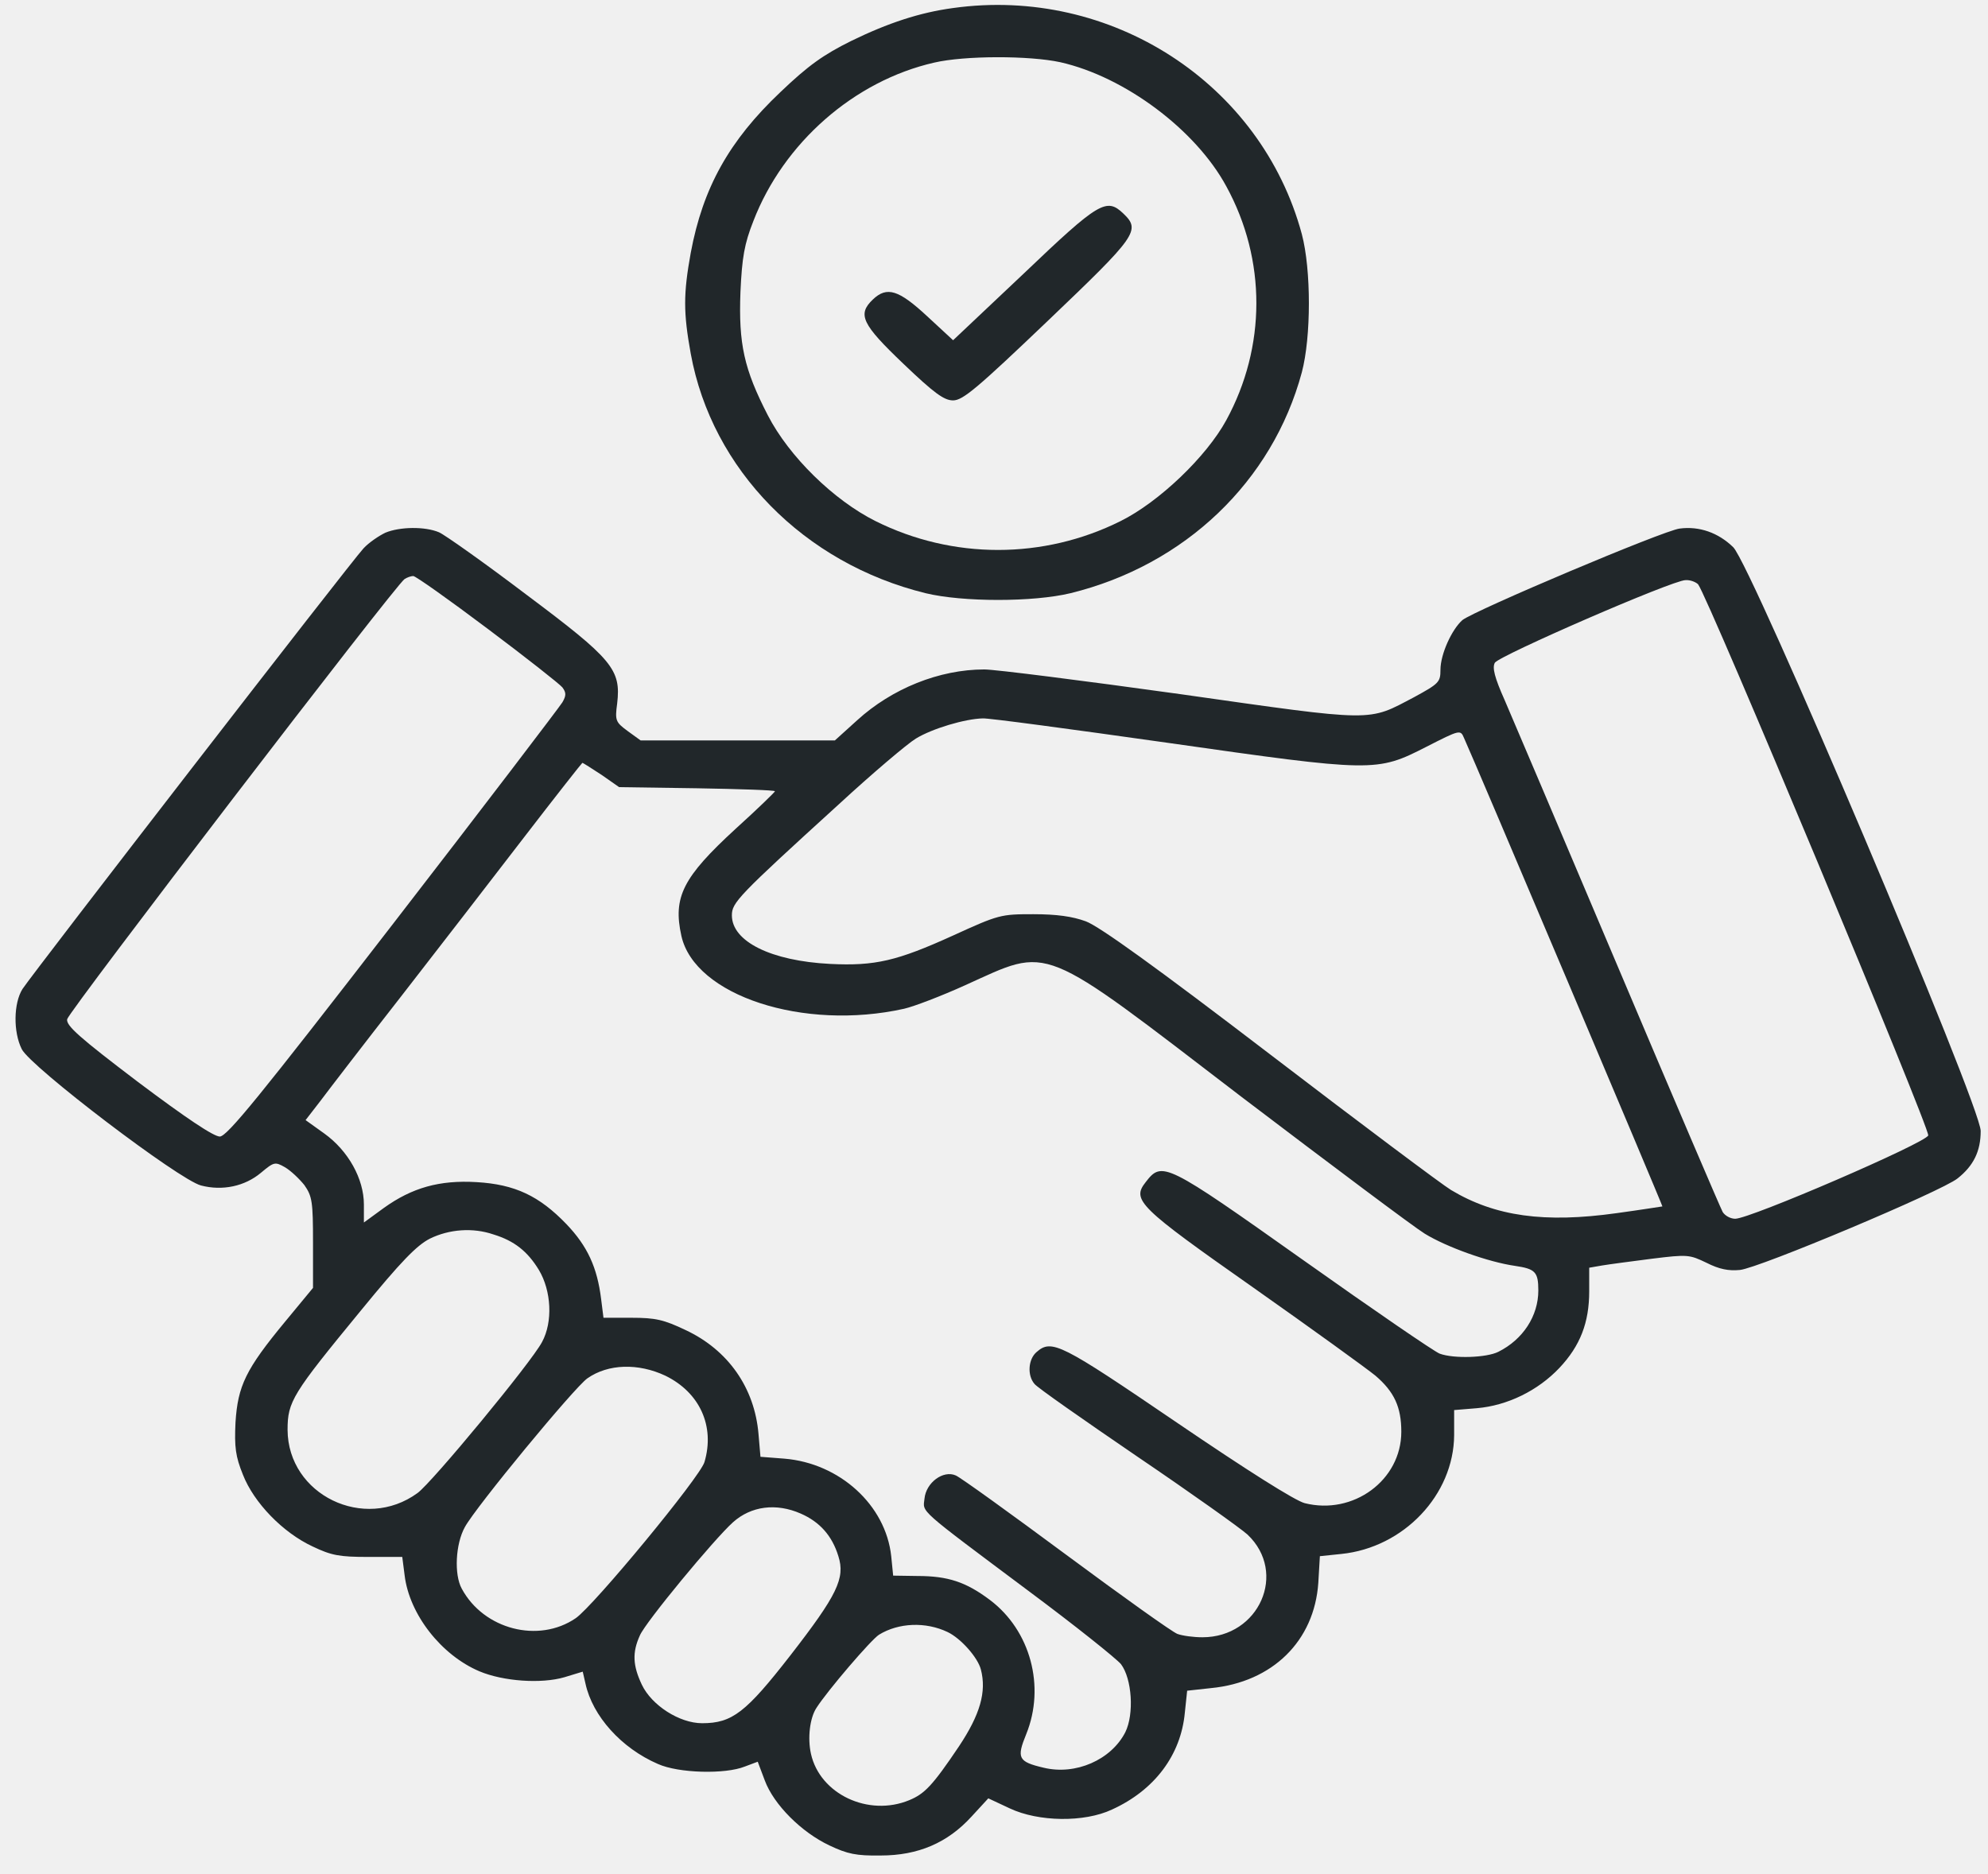
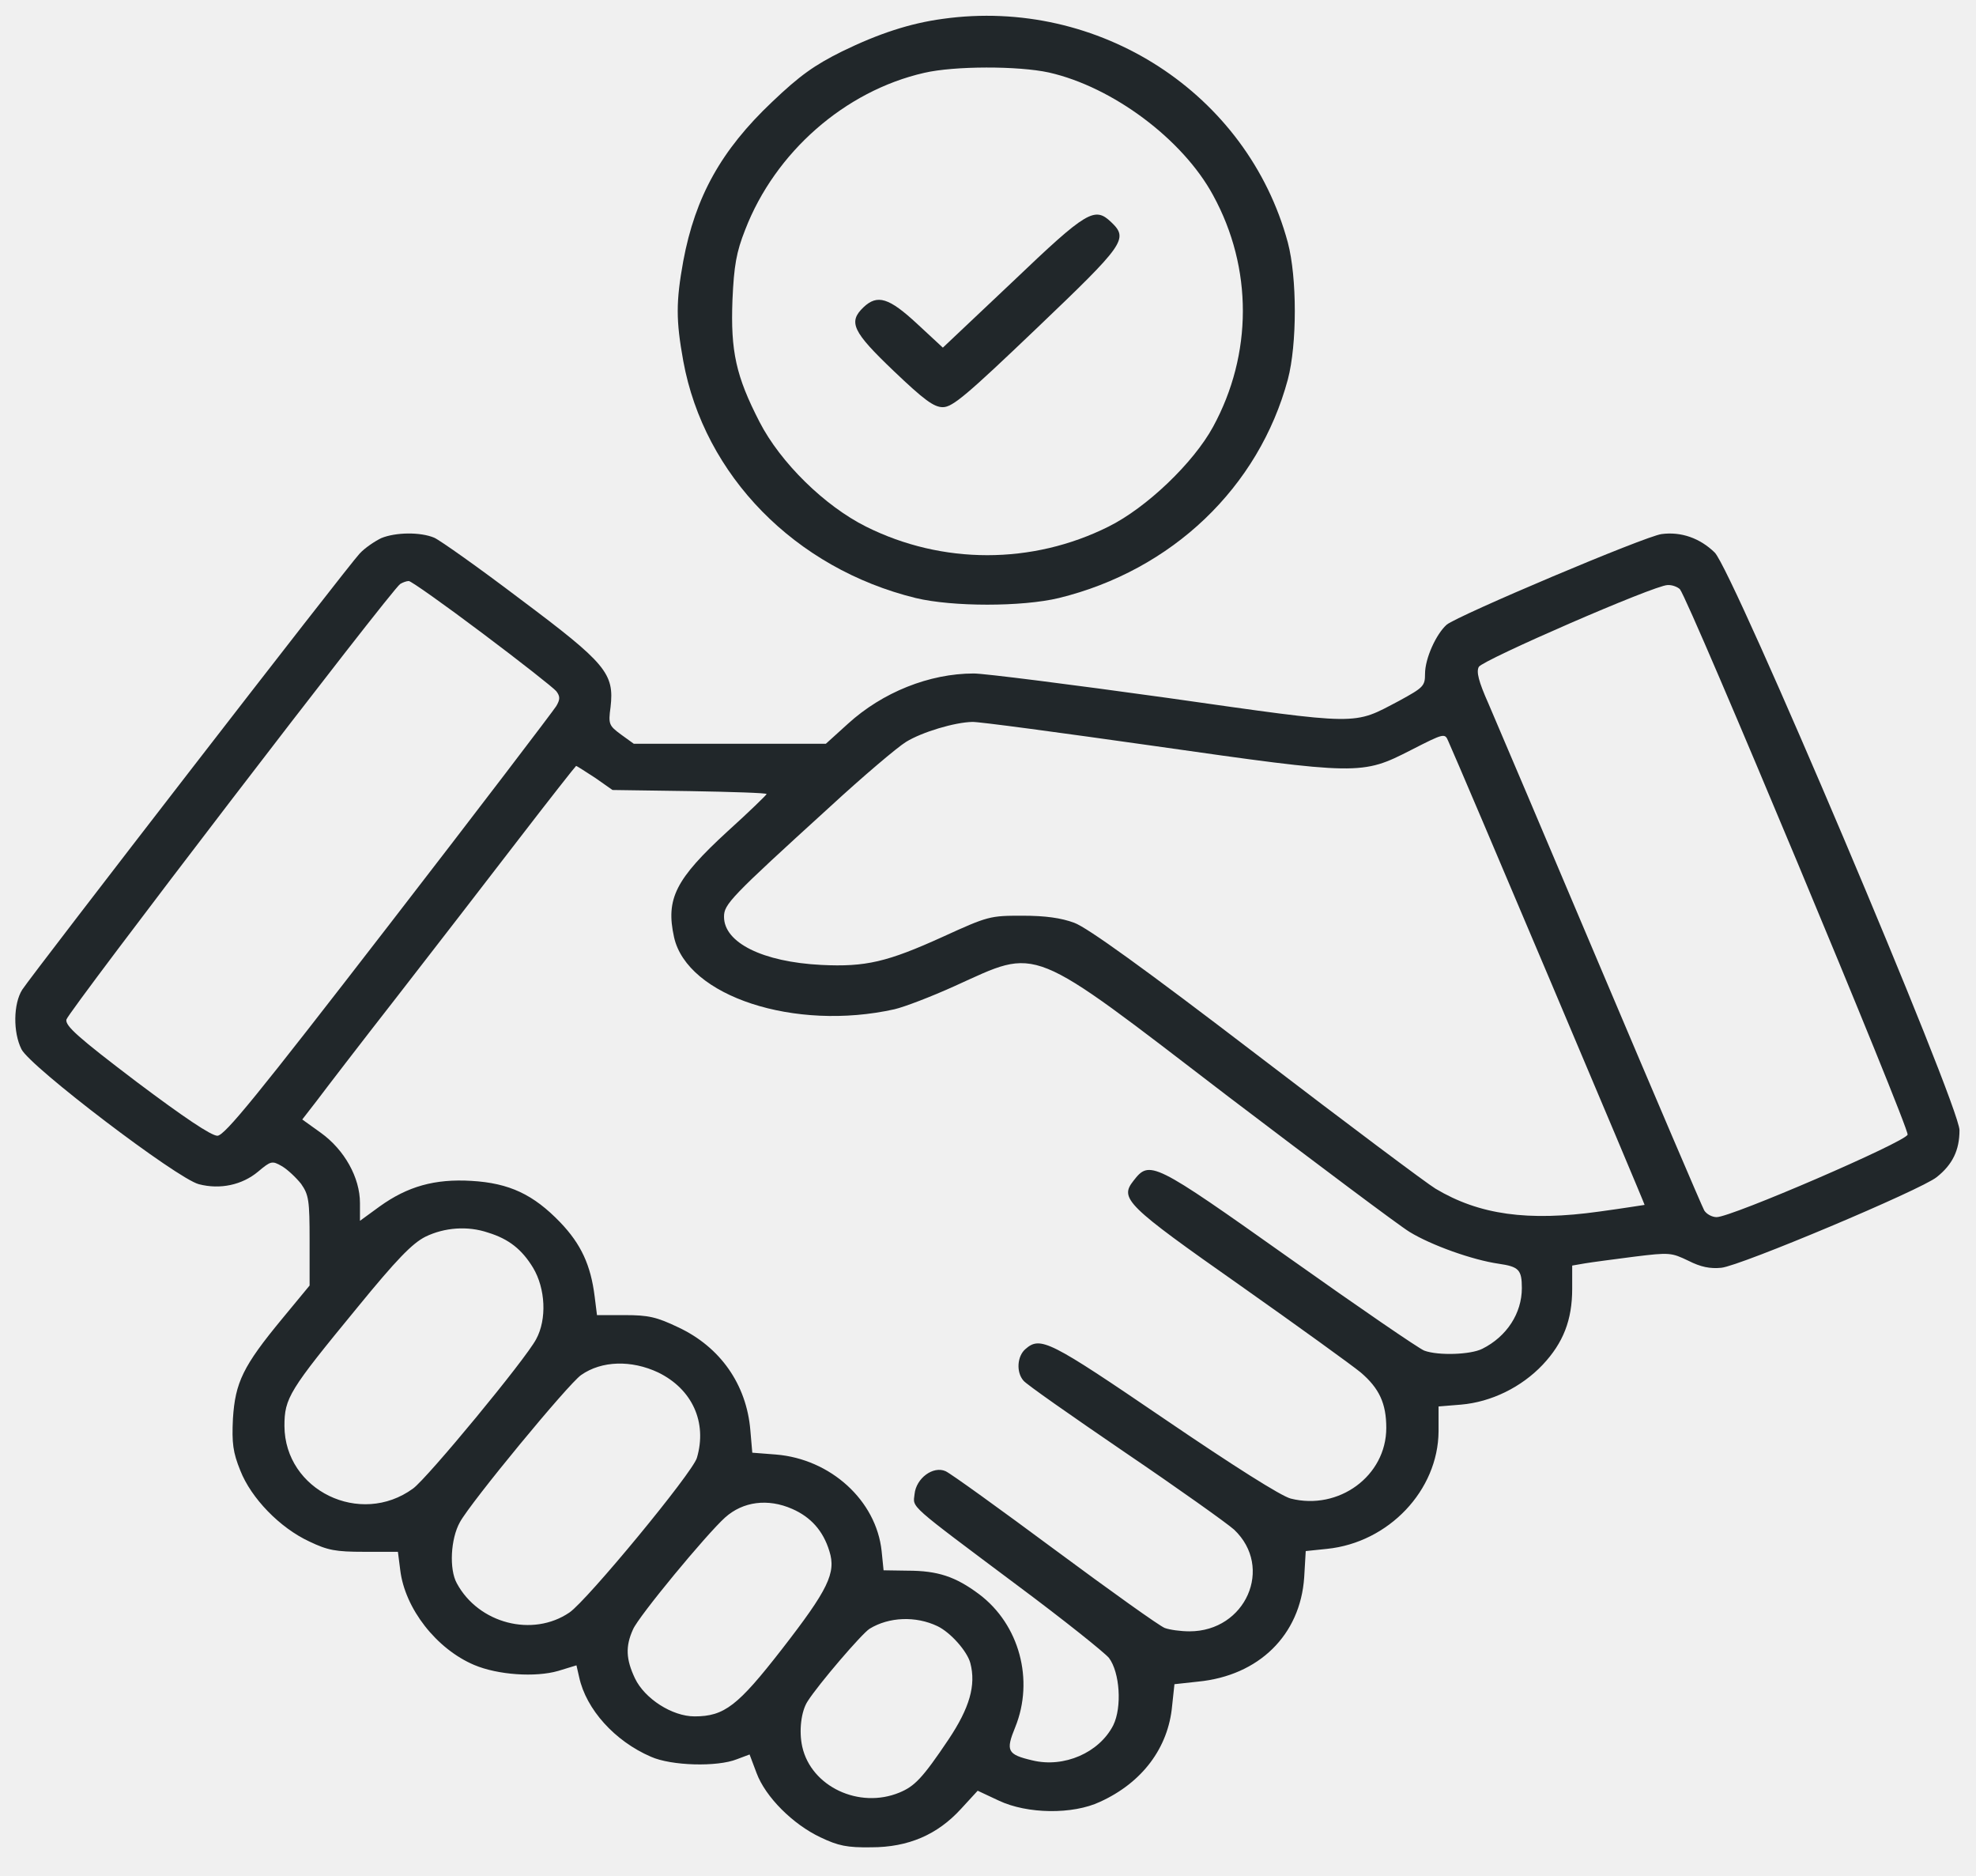
- <svg xmlns="http://www.w3.org/2000/svg" width="87" height="82" viewBox="0 0 87 82" fill="none">
-   <g id="deal 1" clip-path="url(#clip0_404_1436)">
-     <g id="Group">
-       <path id="Vector" d="M41.707 0.352C40.251 0.548 38.863 1.006 37.253 1.791C36.036 2.396 35.385 2.854 34.152 4.032C31.907 6.158 30.76 8.219 30.229 11.065C29.903 12.864 29.903 13.681 30.229 15.48C31.154 20.551 35.18 24.656 40.508 25.964C42.135 26.357 45.219 26.357 46.846 25.964C51.849 24.738 55.686 21.074 56.971 16.298C57.383 14.745 57.383 11.8 56.971 10.247C55.19 3.639 48.611 -0.613 41.707 0.352ZM46.401 2.723C49.228 3.361 52.329 5.684 53.665 8.153C55.429 11.375 55.412 15.186 53.665 18.392C52.791 19.995 50.718 21.974 49.039 22.808C45.664 24.492 41.69 24.492 38.315 22.808C36.482 21.892 34.529 19.978 33.603 18.179C32.558 16.151 32.319 15.055 32.404 12.782C32.473 11.261 32.576 10.672 32.97 9.674C34.289 6.256 37.373 3.541 40.885 2.74C42.221 2.429 45.047 2.429 46.401 2.723Z" fill="#21272A" />
-       <path id="Vector_2" d="M44.811 11.964L41.71 14.892L40.579 13.845C39.328 12.684 38.814 12.521 38.198 13.109C37.512 13.764 37.718 14.189 39.534 15.922C40.887 17.215 41.316 17.525 41.71 17.525C42.138 17.525 42.772 16.986 45.856 14.042C49.745 10.329 49.933 10.084 49.162 9.348C48.425 8.644 48.1 8.824 44.811 11.964Z" fill="#21272A" />
-       <path id="Vector_3" d="M16.867 23.315C16.593 23.446 16.148 23.741 15.908 24.002C15.394 24.542 1.483 42.533 0.986 43.285C0.592 43.907 0.575 45.166 0.952 45.919C1.329 46.687 7.839 51.643 8.798 51.888C9.741 52.134 10.717 51.921 11.419 51.332C11.985 50.858 12.036 50.842 12.465 51.087C12.722 51.234 13.098 51.594 13.321 51.872C13.664 52.363 13.698 52.608 13.698 54.391V56.37L12.482 57.842C10.751 59.935 10.409 60.655 10.306 62.258C10.255 63.337 10.306 63.746 10.632 64.548C11.111 65.774 12.379 67.083 13.681 67.688C14.503 68.08 14.846 68.146 16.114 68.146H17.604L17.707 68.947C17.913 70.665 19.317 72.447 20.979 73.151C22.024 73.592 23.686 73.707 24.697 73.412L25.502 73.167L25.622 73.69C25.93 75.113 27.198 76.52 28.791 77.207C29.699 77.616 31.738 77.665 32.594 77.321L33.16 77.109L33.468 77.926C33.862 78.99 35.079 80.2 36.295 80.772C37.083 81.148 37.477 81.23 38.539 81.214C40.184 81.214 41.469 80.658 42.514 79.513L43.251 78.712L44.193 79.153C45.443 79.742 47.448 79.775 48.664 79.202C50.532 78.352 51.679 76.814 51.851 74.966L51.953 74.001L52.998 73.887C55.688 73.625 57.521 71.826 57.693 69.274L57.761 68.113L58.703 68.015C61.427 67.737 63.62 65.431 63.637 62.814V61.718L64.631 61.636C65.967 61.522 67.304 60.868 68.246 59.87C69.154 58.905 69.548 57.891 69.548 56.517V55.487L70.113 55.389C70.404 55.339 71.398 55.209 72.289 55.094C73.865 54.898 73.934 54.914 74.687 55.274C75.236 55.552 75.647 55.634 76.144 55.585C76.983 55.503 84.984 52.134 85.669 51.578C86.371 51.022 86.68 50.384 86.68 49.501C86.68 48.388 76.658 24.755 75.852 23.953C75.201 23.315 74.362 23.021 73.505 23.135C72.803 23.217 64.494 26.733 63.997 27.142C63.535 27.551 63.038 28.631 63.038 29.318C63.038 29.857 62.969 29.923 61.89 30.512C59.834 31.591 60.279 31.608 51.645 30.381C47.413 29.792 43.542 29.301 43.079 29.301C41.109 29.301 39.036 30.136 37.511 31.526L36.535 32.409H32.286H28.037L27.472 32C26.941 31.608 26.907 31.542 27.009 30.79C27.181 29.301 26.821 28.86 23.018 26.014C21.185 24.624 19.471 23.413 19.215 23.299C18.598 23.037 17.501 23.053 16.867 23.315ZM21.339 27.519C23.018 28.778 24.491 29.939 24.611 30.086C24.782 30.315 24.782 30.446 24.611 30.741C24.491 30.937 21.168 35.304 17.21 40.423C11.334 48.029 9.946 49.729 9.621 49.746C9.347 49.746 8.13 48.928 6.04 47.358C3.453 45.395 2.888 44.888 2.939 44.61C3.008 44.267 17.33 25.572 17.707 25.343C17.81 25.278 17.981 25.212 18.084 25.212C18.187 25.212 19.643 26.243 21.339 27.519ZM74.311 25.572C74.722 26.063 84.47 49.419 84.384 49.697C84.281 50.024 76.589 53.344 75.938 53.344C75.732 53.344 75.493 53.213 75.39 53.05C75.304 52.902 73.248 48.094 70.833 42.386C68.417 36.678 66.173 31.395 65.847 30.642C65.402 29.645 65.299 29.22 65.419 29.007C65.608 28.696 73.197 25.392 73.762 25.392C73.968 25.376 74.208 25.474 74.311 25.572ZM51.063 32.507C60.125 33.799 60.245 33.799 62.421 32.687C63.894 31.935 63.911 31.935 64.066 32.294C64.511 33.259 72.769 52.772 72.751 52.804C72.734 52.804 71.826 52.952 70.747 53.099C67.595 53.54 65.436 53.246 63.5 52.085C63.141 51.872 59.577 49.206 55.602 46.164C50.6 42.337 48.099 40.538 47.516 40.325C46.934 40.112 46.249 40.014 45.221 40.014C43.799 40.014 43.713 40.031 41.709 40.947C39.259 42.059 38.299 42.288 36.329 42.19C33.742 42.059 32.029 41.208 32.029 40.063C32.029 39.507 32.286 39.229 36.706 35.206C38.179 33.848 39.704 32.556 40.081 32.327C40.801 31.886 42.24 31.46 43.011 31.444C43.268 31.428 46.9 31.918 51.063 32.507ZM26.324 33.914L27.095 34.453L30.504 34.502C32.372 34.535 33.914 34.584 33.914 34.633C33.914 34.666 33.143 35.418 32.183 36.285C29.888 38.395 29.442 39.262 29.819 40.963C30.402 43.58 35.164 45.133 39.567 44.152C39.995 44.054 41.195 43.596 42.24 43.122C46.009 41.421 45.409 41.175 54.335 48.012C58.275 51.005 61.873 53.704 62.352 53.998C63.312 54.587 65.145 55.241 66.293 55.405C67.184 55.536 67.321 55.666 67.321 56.484C67.321 57.596 66.653 58.627 65.573 59.167C65.059 59.428 63.62 59.477 63.004 59.248C62.781 59.167 60.108 57.335 57.042 55.16C50.994 50.874 50.857 50.809 50.138 51.741C49.521 52.526 49.812 52.821 54.866 56.37C57.419 58.169 59.817 59.903 60.194 60.213C61.016 60.917 61.325 61.587 61.325 62.667C61.325 64.793 59.217 66.33 57.093 65.791C56.665 65.676 54.592 64.368 51.491 62.258C46.42 58.807 46.026 58.594 45.358 59.183C44.998 59.494 44.947 60.197 45.272 60.573C45.375 60.72 47.413 62.143 49.761 63.746C52.125 65.349 54.283 66.886 54.592 67.165C56.356 68.833 55.106 71.662 52.622 71.662C52.228 71.662 51.748 71.597 51.525 71.515C51.302 71.433 49.127 69.879 46.677 68.064C44.227 66.249 42.051 64.678 41.828 64.58C41.28 64.335 40.526 64.891 40.458 65.594C40.389 66.216 40.115 65.971 45.032 69.65C47.054 71.155 48.853 72.594 49.058 72.84C49.538 73.478 49.641 75.015 49.247 75.817C48.63 77.027 47.071 77.714 45.666 77.37C44.553 77.109 44.484 76.945 44.912 75.898C45.752 73.821 45.101 71.368 43.319 70.027C42.274 69.242 41.486 68.98 40.15 68.98L39.087 68.964L39.002 68.113C38.762 65.872 36.74 64.041 34.325 63.844L33.28 63.763L33.194 62.765C33.023 60.737 31.858 59.085 30.008 58.218C29.048 57.76 28.688 57.678 27.643 57.678H26.41L26.307 56.861C26.136 55.47 25.707 54.538 24.782 53.573C23.6 52.346 22.538 51.839 20.859 51.741C19.232 51.643 18.032 51.986 16.799 52.87L15.925 53.508V52.722C15.925 51.594 15.24 50.367 14.195 49.615L13.373 49.026L14.006 48.208C14.349 47.75 15.942 45.673 17.553 43.612C19.163 41.535 21.596 38.395 22.949 36.629C24.32 34.846 25.468 33.39 25.485 33.39C25.519 33.39 25.896 33.636 26.324 33.914ZM21.596 54.031C22.504 54.309 23.086 54.767 23.583 55.585C24.131 56.501 24.2 57.858 23.72 58.741C23.258 59.625 18.906 64.891 18.272 65.349C15.942 67.05 12.602 65.431 12.585 62.585C12.585 61.342 12.79 61.015 15.788 57.367C17.553 55.209 18.238 54.505 18.82 54.211C19.66 53.802 20.688 53.72 21.596 54.031ZM29.117 60.213C30.624 60.949 31.293 62.421 30.83 63.992C30.642 64.646 25.982 70.288 25.194 70.828C23.566 71.94 21.168 71.319 20.208 69.536C19.866 68.915 19.934 67.573 20.345 66.837C20.825 65.954 25.142 60.72 25.707 60.328C26.616 59.69 27.935 59.657 29.117 60.213ZM35.044 66.249C35.867 66.608 36.415 67.213 36.689 68.113C36.997 69.078 36.638 69.814 34.582 72.464C32.646 74.95 32.046 75.424 30.727 75.424C29.733 75.424 28.517 74.639 28.089 73.739C27.695 72.905 27.66 72.333 28.003 71.581C28.243 71.008 31.258 67.361 32.081 66.625C32.869 65.921 33.965 65.774 35.044 66.249ZM41.469 71.433C42.051 71.711 42.788 72.545 42.925 73.069C43.182 74.05 42.891 75.048 41.966 76.438C40.801 78.172 40.458 78.515 39.79 78.793C38.008 79.529 35.884 78.532 35.49 76.765C35.336 76.078 35.438 75.195 35.73 74.753C36.209 74.001 38.128 71.76 38.471 71.548C39.327 71.024 40.509 70.975 41.469 71.433Z" fill="#21272A" />
-     </g>
+ <svg xmlns="http://www.w3.org/2000/svg" width="59" height="56" viewBox="0 0 59 56" fill="none">
+   <g clip-path="url(#clip0_1700_11919)">
+     <path d="M28.149 0.563C27.166 0.696 26.229 1.005 25.142 1.535C24.321 1.943 23.882 2.252 23.049 3.047C21.534 4.482 20.76 5.873 20.401 7.794C20.181 9.009 20.181 9.561 20.401 10.775C21.026 14.198 23.743 16.969 27.34 17.852C28.438 18.117 30.52 18.117 31.618 17.852C34.995 17.024 37.585 14.551 38.453 11.327C38.73 10.278 38.73 8.291 38.453 7.242C37.25 2.782 32.809 -0.088 28.149 0.563ZM31.317 2.164C33.226 2.595 35.319 4.162 36.221 5.829C37.412 8.004 37.4 10.576 36.221 12.74C35.631 13.822 34.232 15.158 33.098 15.721C30.82 16.858 28.137 16.858 25.859 15.721C24.622 15.103 23.304 13.811 22.679 12.597C21.974 11.228 21.812 10.488 21.87 8.954C21.916 7.927 21.985 7.529 22.251 6.856C23.142 4.549 25.223 2.716 27.594 2.175C28.496 1.965 30.404 1.965 31.317 2.164Z" fill="#21272A" />
+     <path d="M30.245 8.401L28.152 10.378L27.389 9.671C26.544 8.887 26.198 8.777 25.781 9.174C25.319 9.616 25.457 9.903 26.683 11.073C27.597 11.945 27.886 12.155 28.152 12.155C28.441 12.155 28.869 11.791 30.95 9.804C33.575 7.297 33.703 7.132 33.182 6.635C32.685 6.16 32.465 6.282 30.245 8.401Z" fill="#21272A" />
+     <path d="M11.384 16.064C11.199 16.153 10.898 16.351 10.736 16.528C10.389 16.892 0.999 29.036 0.664 29.544C0.398 29.964 0.386 30.814 0.641 31.322C0.895 31.84 5.29 35.186 5.937 35.351C6.573 35.517 7.232 35.373 7.706 34.976C8.088 34.656 8.123 34.645 8.412 34.81C8.585 34.91 8.84 35.153 8.99 35.34C9.221 35.671 9.244 35.837 9.244 37.04V38.376L8.423 39.37C7.255 40.783 7.024 41.269 6.955 42.35C6.92 43.079 6.955 43.355 7.174 43.896C7.498 44.724 8.354 45.607 9.233 46.016C9.788 46.281 10.019 46.325 10.875 46.325H11.881L11.95 46.866C12.089 48.025 13.037 49.228 14.159 49.703C14.864 50.001 15.986 50.078 16.669 49.88L17.212 49.714L17.293 50.068C17.501 51.028 18.357 51.977 19.432 52.441C20.045 52.717 21.421 52.75 22 52.518L22.381 52.375L22.589 52.927C22.855 53.645 23.676 54.461 24.497 54.848C25.029 55.102 25.295 55.157 26.012 55.146C27.122 55.146 27.99 54.77 28.695 53.998L29.192 53.457L29.828 53.755C30.672 54.152 32.026 54.174 32.846 53.788C34.107 53.214 34.882 52.176 34.997 50.929L35.067 50.277L35.772 50.2C37.588 50.023 38.825 48.809 38.941 47.087L38.987 46.303L39.623 46.237C41.462 46.049 42.942 44.492 42.953 42.726V41.986L43.624 41.931C44.526 41.854 45.428 41.412 46.064 40.739C46.677 40.087 46.943 39.403 46.943 38.475V37.78L47.325 37.714C47.521 37.681 48.192 37.592 48.793 37.515C49.857 37.383 49.903 37.394 50.412 37.636C50.782 37.824 51.06 37.879 51.395 37.846C51.962 37.791 57.362 35.517 57.825 35.141C58.299 34.766 58.507 34.336 58.507 33.739C58.507 32.989 51.742 17.036 51.199 16.495C50.759 16.064 50.193 15.866 49.614 15.943C49.14 15.998 43.532 18.372 43.196 18.648C42.884 18.924 42.549 19.652 42.549 20.116C42.549 20.48 42.502 20.524 41.774 20.922C40.386 21.651 40.687 21.662 34.859 20.834C32.002 20.436 29.389 20.105 29.077 20.105C27.747 20.105 26.348 20.668 25.318 21.606L24.659 22.203H21.791H18.924L18.542 21.927C18.183 21.662 18.16 21.617 18.23 21.11C18.345 20.105 18.102 19.807 15.535 17.886C14.298 16.948 13.142 16.131 12.968 16.053C12.552 15.877 11.812 15.888 11.384 16.064ZM14.402 18.902C15.535 19.752 16.53 20.535 16.611 20.635C16.726 20.789 16.726 20.878 16.611 21.076C16.53 21.209 14.286 24.157 11.615 27.612C7.649 32.746 6.712 33.894 6.492 33.905C6.307 33.905 5.486 33.353 4.075 32.293C2.329 30.968 1.948 30.626 1.982 30.438C2.029 30.207 11.696 17.588 11.95 17.433C12.02 17.389 12.135 17.345 12.205 17.345C12.274 17.345 13.257 18.041 14.402 18.902ZM50.158 17.588C50.435 17.919 57.015 33.684 56.958 33.872C56.888 34.093 51.696 36.334 51.256 36.334C51.118 36.334 50.956 36.245 50.886 36.135C50.828 36.036 49.441 32.79 47.81 28.937C46.18 25.084 44.665 21.518 44.445 21.01C44.145 20.337 44.075 20.05 44.156 19.906C44.283 19.697 49.406 17.466 49.788 17.466C49.927 17.455 50.088 17.522 50.158 17.588ZM34.465 22.269C40.583 23.141 40.664 23.141 42.132 22.39C43.127 21.882 43.139 21.882 43.243 22.125C43.543 22.777 49.117 35.947 49.105 35.969C49.094 35.969 48.481 36.069 47.752 36.168C45.625 36.466 44.168 36.267 42.861 35.484C42.618 35.34 40.213 33.541 37.53 31.487C34.153 28.904 32.465 27.689 32.072 27.546C31.679 27.402 31.216 27.336 30.522 27.336C29.562 27.336 29.505 27.347 28.152 27.965C26.498 28.716 25.85 28.871 24.52 28.805C22.774 28.716 21.618 28.142 21.618 27.369C21.618 26.994 21.791 26.806 24.775 24.09C25.769 23.174 26.799 22.302 27.053 22.147C27.539 21.849 28.51 21.562 29.03 21.551C29.204 21.54 31.655 21.871 34.465 22.269ZM17.767 23.218L18.288 23.583L20.589 23.616C21.849 23.638 22.89 23.671 22.89 23.704C22.89 23.726 22.37 24.234 21.722 24.819C20.172 26.243 19.872 26.828 20.126 27.977C20.519 29.743 23.734 30.792 26.706 30.129C26.995 30.063 27.805 29.754 28.51 29.434C31.054 28.286 30.649 28.12 36.674 32.735C39.334 34.755 41.762 36.577 42.086 36.775C42.734 37.173 43.971 37.614 44.746 37.725C45.347 37.813 45.44 37.901 45.44 38.453C45.44 39.204 44.989 39.9 44.26 40.264C43.913 40.441 42.942 40.474 42.526 40.319C42.375 40.264 40.571 39.028 38.501 37.559C34.419 34.667 34.327 34.623 33.841 35.252C33.425 35.782 33.621 35.98 37.033 38.376C38.756 39.591 40.375 40.761 40.629 40.971C41.184 41.445 41.392 41.898 41.392 42.627C41.392 44.062 39.97 45.099 38.536 44.735C38.247 44.658 36.848 43.775 34.755 42.35C31.332 40.021 31.066 39.878 30.615 40.275C30.372 40.485 30.337 40.959 30.557 41.213C30.626 41.313 32.002 42.273 33.587 43.355C35.182 44.437 36.639 45.475 36.848 45.663C38.039 46.789 37.195 48.699 35.518 48.699C35.252 48.699 34.928 48.654 34.778 48.599C34.627 48.544 33.159 47.495 31.505 46.27C29.852 45.044 28.383 43.984 28.233 43.918C27.863 43.753 27.354 44.128 27.307 44.603C27.261 45.022 27.076 44.857 30.395 47.341C31.759 48.356 32.974 49.328 33.112 49.493C33.436 49.924 33.506 50.962 33.24 51.503C32.823 52.32 31.771 52.783 30.823 52.551C30.071 52.375 30.025 52.264 30.314 51.558C30.881 50.156 30.441 48.5 29.239 47.594C28.533 47.065 28.001 46.888 27.099 46.888L26.382 46.877L26.324 46.303C26.163 44.79 24.798 43.554 23.168 43.421L22.462 43.366L22.404 42.693C22.289 41.324 21.502 40.209 20.253 39.624C19.606 39.315 19.363 39.259 18.657 39.259H17.825L17.756 38.707C17.64 37.769 17.351 37.14 16.726 36.488C15.928 35.66 15.211 35.318 14.078 35.252C12.98 35.186 12.17 35.417 11.338 36.014L10.748 36.444V35.914C10.748 35.153 10.285 34.325 9.58 33.817L9.025 33.419L9.453 32.867C9.684 32.558 10.759 31.156 11.846 29.765C12.933 28.363 14.575 26.243 15.489 25.051C16.414 23.848 17.189 22.865 17.201 22.865C17.224 22.865 17.478 23.031 17.767 23.218ZM14.575 36.797C15.188 36.985 15.582 37.294 15.917 37.846C16.287 38.465 16.333 39.381 16.009 39.977C15.697 40.573 12.76 44.128 12.332 44.437C10.759 45.585 8.504 44.492 8.493 42.571C8.493 41.732 8.632 41.511 10.655 39.05C11.846 37.592 12.309 37.118 12.702 36.919C13.269 36.643 13.963 36.588 14.575 36.797ZM19.652 40.971C20.67 41.467 21.121 42.461 20.808 43.521C20.681 43.962 17.536 47.771 17.004 48.136C15.905 48.886 14.286 48.467 13.639 47.263C13.408 46.844 13.454 45.938 13.731 45.442C14.055 44.846 16.969 41.313 17.351 41.048C17.964 40.617 18.854 40.595 19.652 40.971ZM23.653 45.044C24.208 45.287 24.578 45.696 24.763 46.303C24.971 46.954 24.729 47.451 23.341 49.239C22.034 50.918 21.63 51.238 20.739 51.238C20.068 51.238 19.247 50.708 18.958 50.101C18.692 49.538 18.669 49.151 18.9 48.643C19.062 48.257 21.098 45.795 21.653 45.298C22.184 44.824 22.925 44.724 23.653 45.044ZM27.99 48.544C28.383 48.732 28.88 49.295 28.973 49.648C29.146 50.31 28.95 50.984 28.325 51.922C27.539 53.093 27.307 53.324 26.856 53.512C25.654 54.009 24.22 53.335 23.954 52.143C23.85 51.679 23.919 51.083 24.116 50.785C24.439 50.277 25.735 48.765 25.966 48.621C26.544 48.268 27.342 48.235 27.99 48.544Z" fill="#21272A" />
  </g>
  <defs>
-     <clipPath id="clip0_404_1436">
-       <rect width="87" height="82" fill="white" />
+     <clipPath id="clip0_1700_11919">
+       <rect width="58.725" height="55.35" fill="white" transform="translate(0 0.324951)" />
    </clipPath>
  </defs>
</svg>
